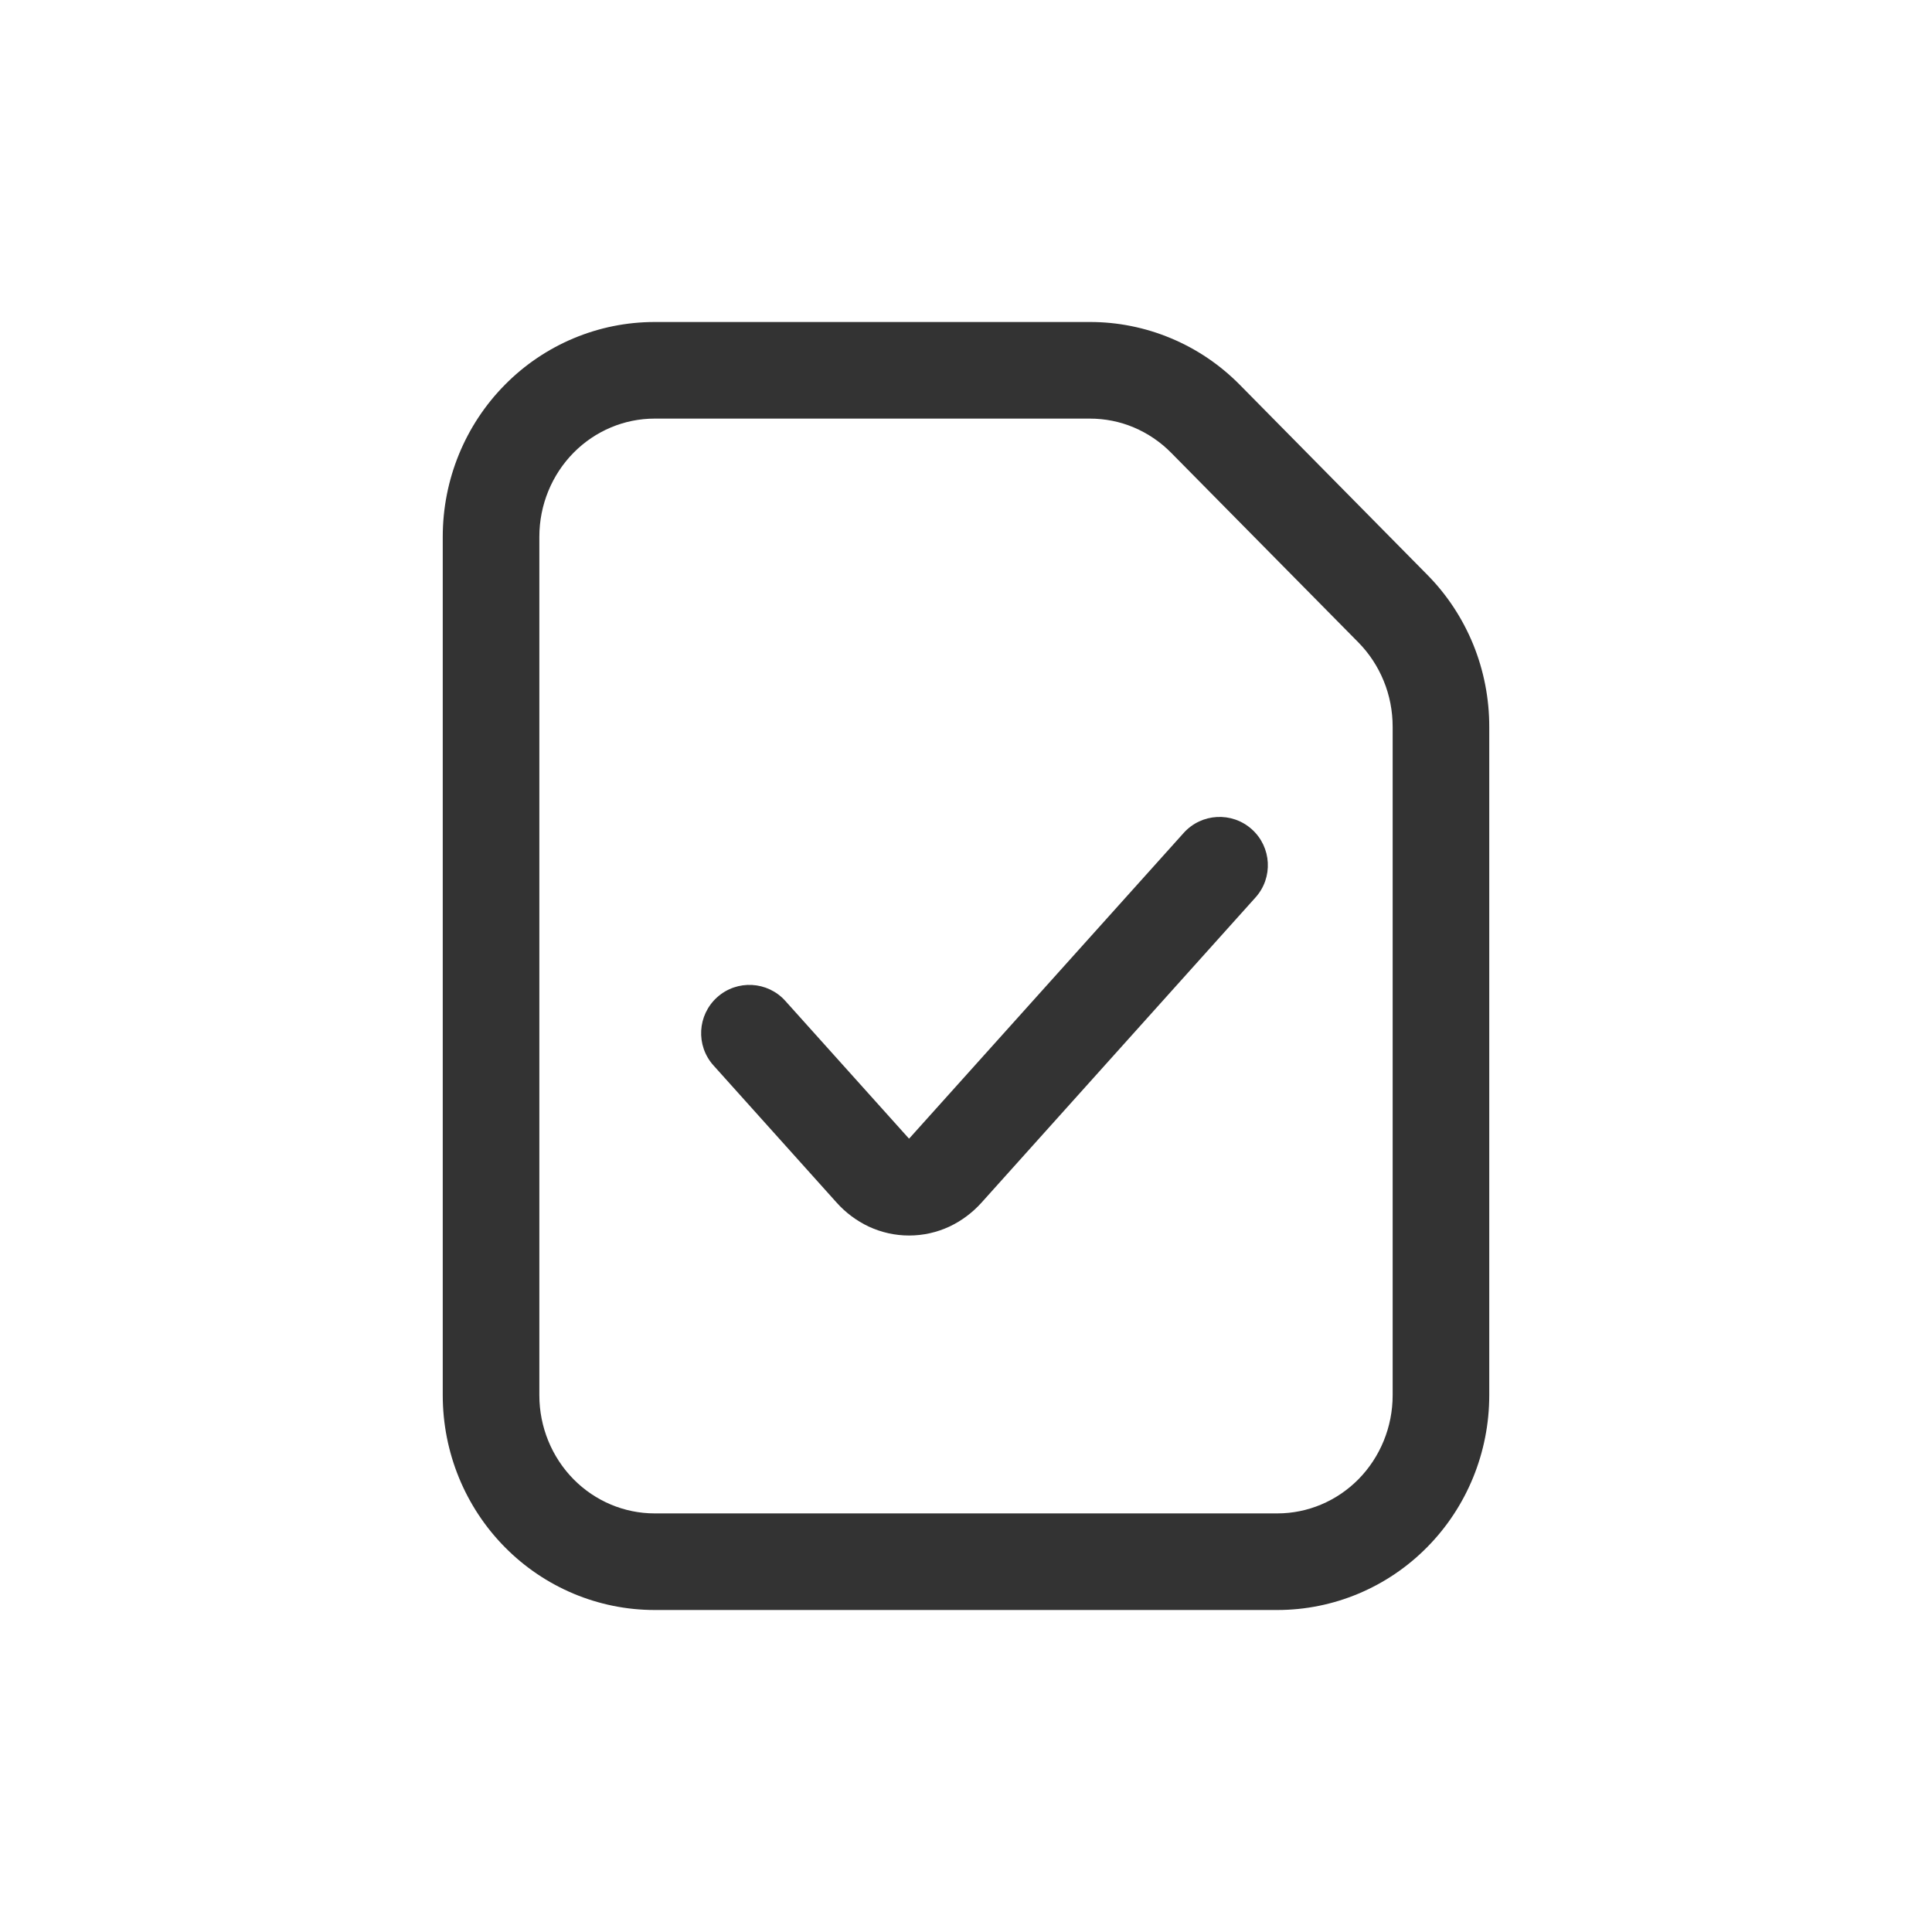
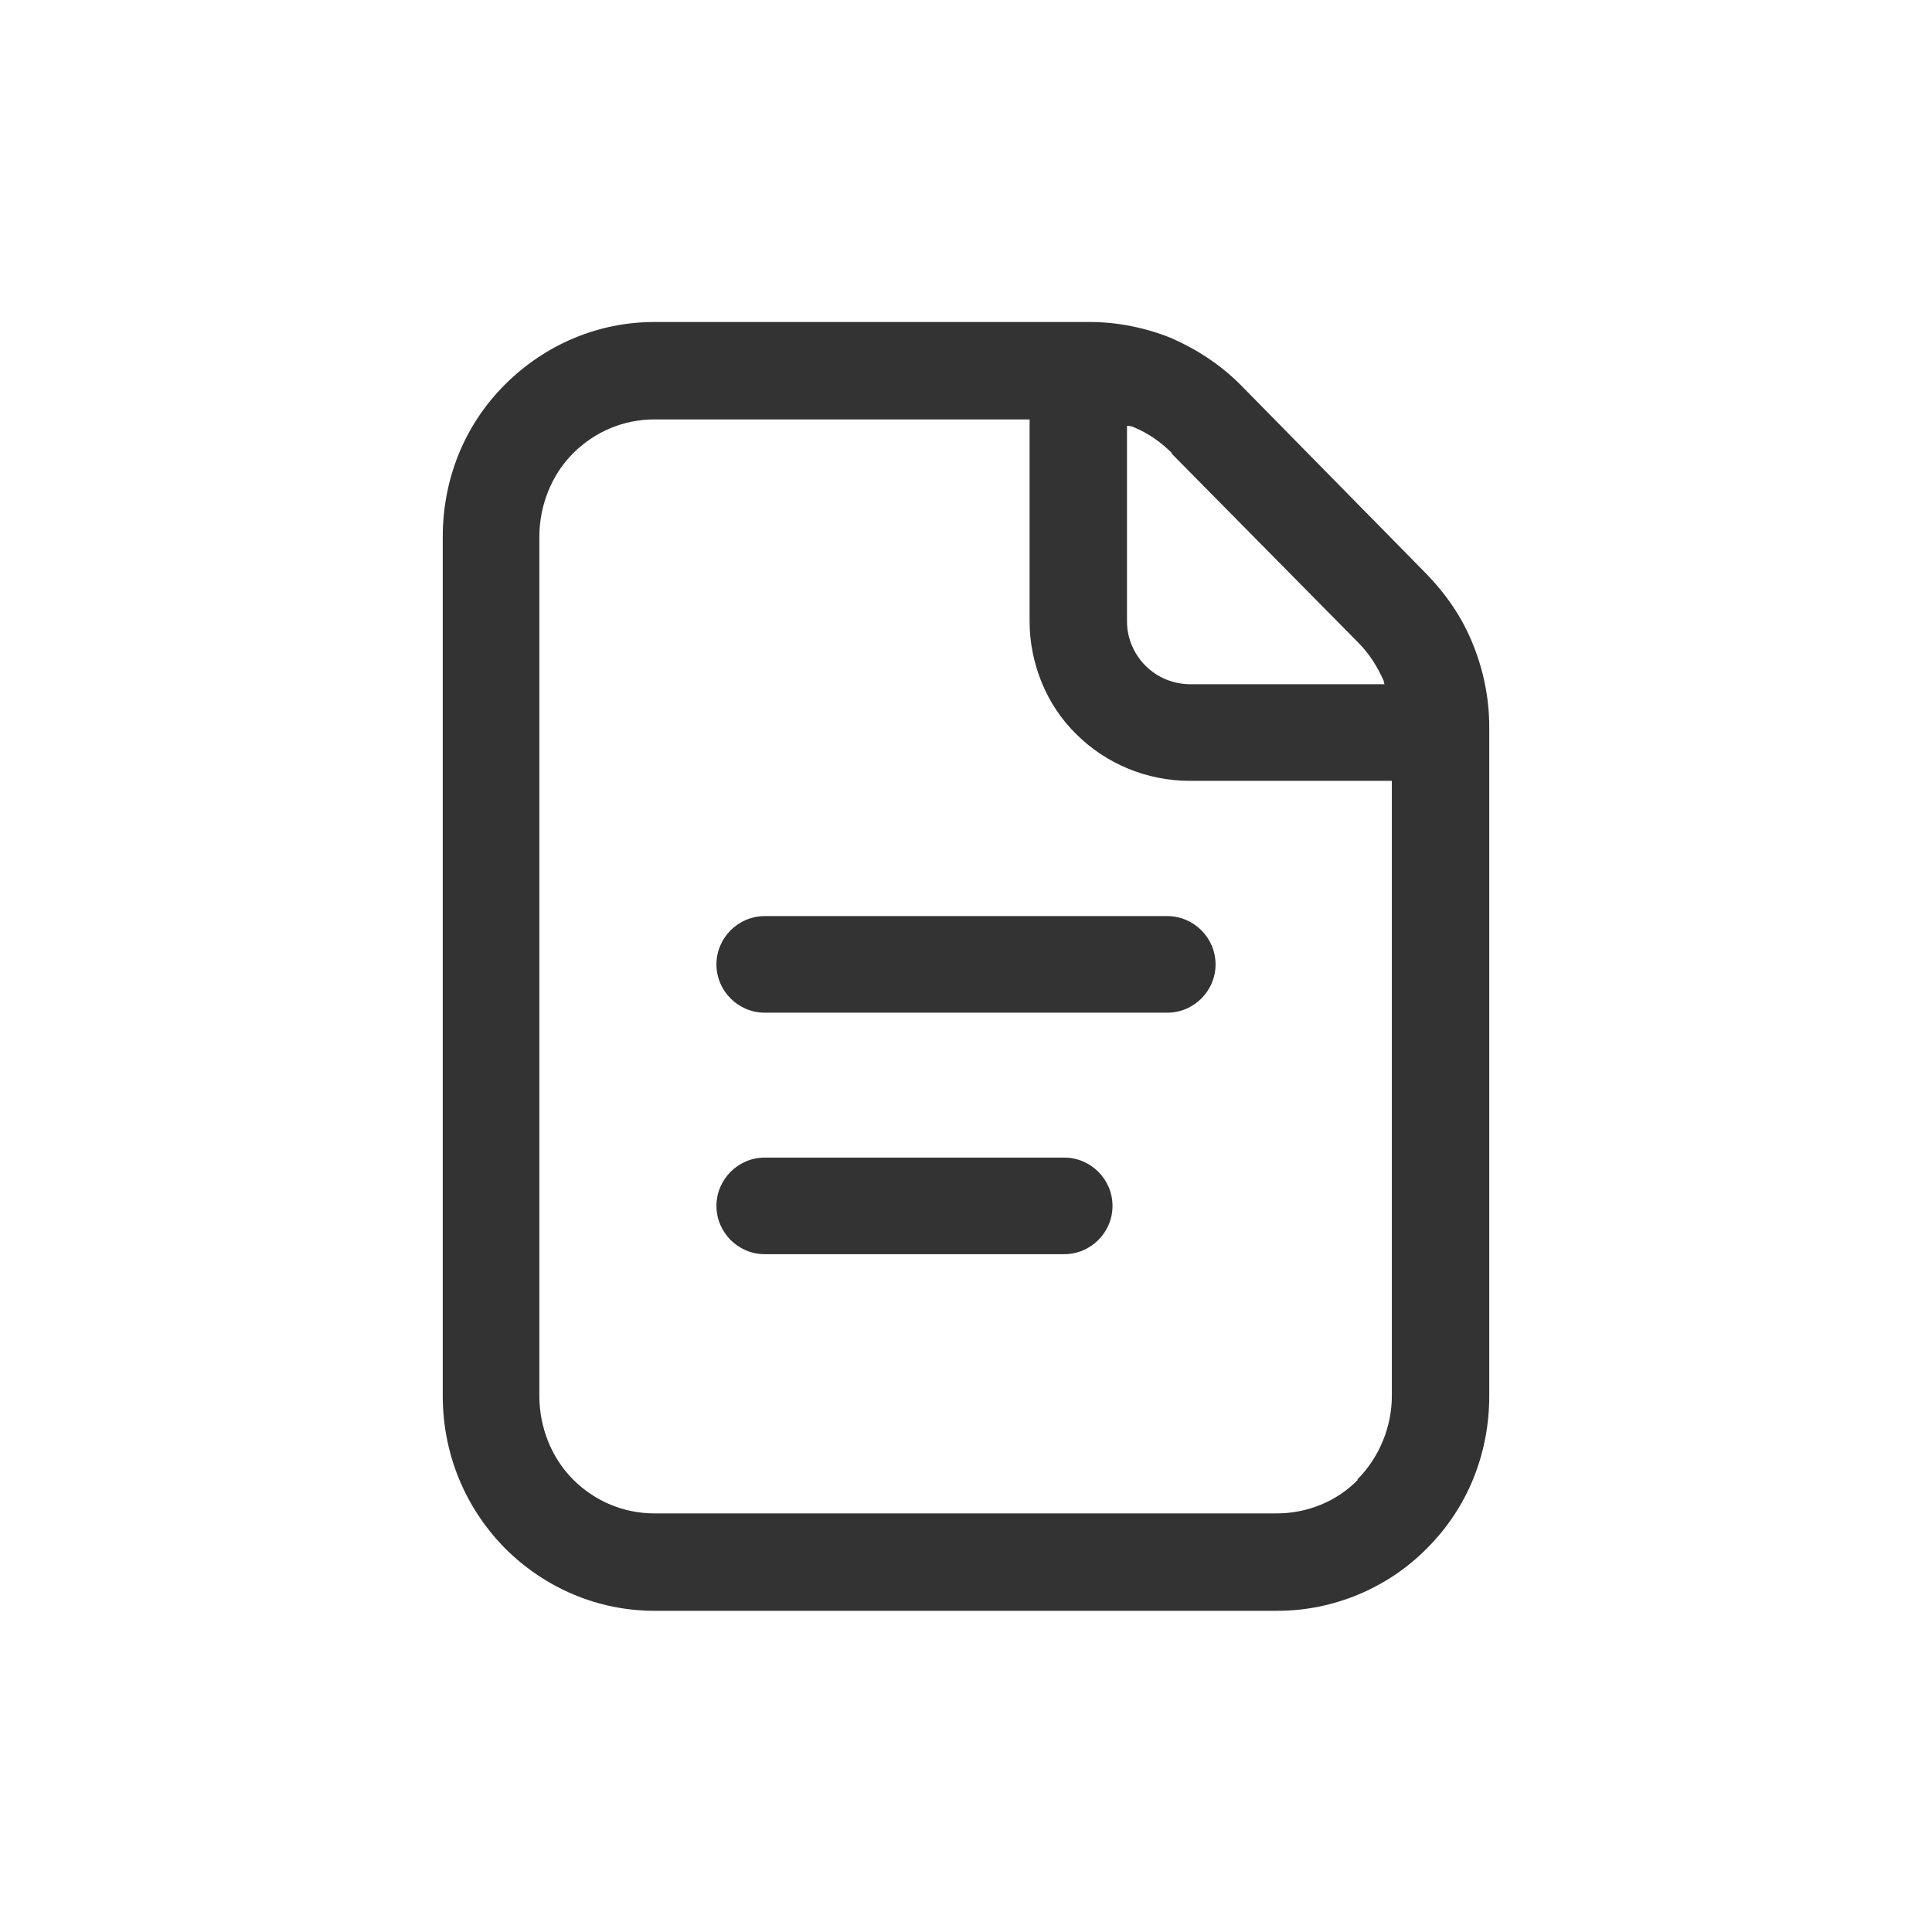
<svg xmlns="http://www.w3.org/2000/svg" width="24" height="24" viewBox="0 0 24 24" fill="none">
-   <path fill-rule="evenodd" clip-rule="evenodd" d="M17.3 9.028C17.3 8.833 17.263 8.639 17.189 8.459C17.116 8.28 17.009 8.117 16.875 7.981L14.549 5.625C14.415 5.489 14.256 5.382 14.083 5.309C13.91 5.236 13.725 5.2 13.538 5.2L13.535 5.2L8.132 5.2C7.757 5.2 7.395 5.351 7.125 5.624C6.855 5.898 6.7 6.273 6.7 6.667V17.333C6.7 17.727 6.855 18.102 7.125 18.376C7.395 18.649 7.757 18.8 8.132 18.8H15.868C16.243 18.8 16.605 18.649 16.875 18.376C17.145 18.102 17.3 17.727 17.3 17.333V9.028ZM18.301 8.006C18.433 8.331 18.501 8.68 18.5 9.031V17.333C18.5 18.041 18.223 18.719 17.729 19.219C17.236 19.719 16.566 20 15.868 20H8.132C7.434 20 6.764 19.719 6.271 19.219C5.777 18.719 5.5 18.041 5.5 17.333V6.667C5.5 5.959 5.777 5.281 6.271 4.781C6.764 4.281 7.434 4 8.132 4H13.535C13.882 3.999 14.226 4.068 14.546 4.202C14.867 4.336 15.158 4.533 15.403 4.782L17.728 7.138C17.974 7.386 18.168 7.681 18.301 8.006Z" fill="#333333" />
-   <path fill-rule="evenodd" clip-rule="evenodd" d="M15.551 10.302C15.797 10.523 15.818 10.903 15.596 11.149L12.195 14.937C12.083 15.062 11.947 15.165 11.792 15.238C11.636 15.31 11.467 15.348 11.293 15.348C11.119 15.348 10.95 15.31 10.794 15.238C10.639 15.165 10.502 15.062 10.391 14.937L8.863 13.235C8.642 12.989 8.662 12.61 8.909 12.388C9.155 12.167 9.535 12.187 9.756 12.434L11.287 14.139C11.289 14.141 11.291 14.143 11.293 14.144C11.294 14.143 11.296 14.141 11.298 14.139L11.301 14.136L14.704 10.347C14.925 10.101 15.304 10.08 15.551 10.302Z" fill="#333333" />
+   <path d="M14.5 11.38H9.5C9.17 11.38 8.9 11.65 8.9 11.98C8.9 12.31 9.17 12.58 9.5 12.58H14.5C14.83 12.58 15.1 12.31 15.1 11.98C15.1 11.65 14.83 11.38 14.5 11.38Z" fill="#333333" />
+   <path d="M9.5 14.38H13.22C13.55 14.38 13.82 14.65 13.82 14.98C13.82 15.31 13.55 15.58 13.22 15.58H9.5C9.17 15.58 8.9 15.31 8.9 14.98C8.9 14.65 9.17 14.38 9.5 14.38Z" fill="#333333" />
+   <path fill-rule="evenodd" clip-rule="evenodd" d="M18.3 8.01C18.17 7.68 17.97 7.39 17.73 7.14L15.41 4.78C15.16 4.53 14.87 4.34 14.55 4.2C14.23 4.07 13.88 4 13.54 4H8.13C7.43 4 6.77 4.28 6.27 4.78C5.77 5.28 5.5 5.95 5.5 6.67V17.34C5.5 18.05 5.77 18.72 6.27 19.23C6.77 19.73 7.43 20.01 8.13 20.01H15.87C16.56 20.01 17.24 19.73 17.73 19.23C18.23 18.73 18.5 18.06 18.5 17.34V9.03C18.5 8.68 18.43 8.33 18.3 8.01ZM14.55 5.63L16.87 7.98C17.01 8.12 17.11 8.28 17.19 8.46C17.19 8.47 17.19 8.48 17.2 8.5H14.79C14.58 8.5 14.38 8.42 14.23 8.27C14.08 8.12 14 7.92 14 7.72V5.29C14 5.29 14.06 5.29 14.09 5.31C14.26 5.38 14.42 5.49 14.56 5.63H14.55ZM16.87 18.38C16.61 18.65 16.24 18.8 15.86 18.8H8.13C7.75 18.8 7.39 18.65 7.12 18.38C6.85 18.11 6.7 17.73 6.7 17.34V6.67C6.7 6.28 6.85 5.9 7.12 5.63C7.39 5.36 7.75 5.21 8.13 5.21H12.79V7.72C12.79 8.24 13 8.76 13.37 9.12C13.74 9.49 14.25 9.7 14.78 9.7H17.29V17.34C17.29 17.73 17.13 18.11 16.86 18.38H16.87Z" fill="#333333" />
</svg>
